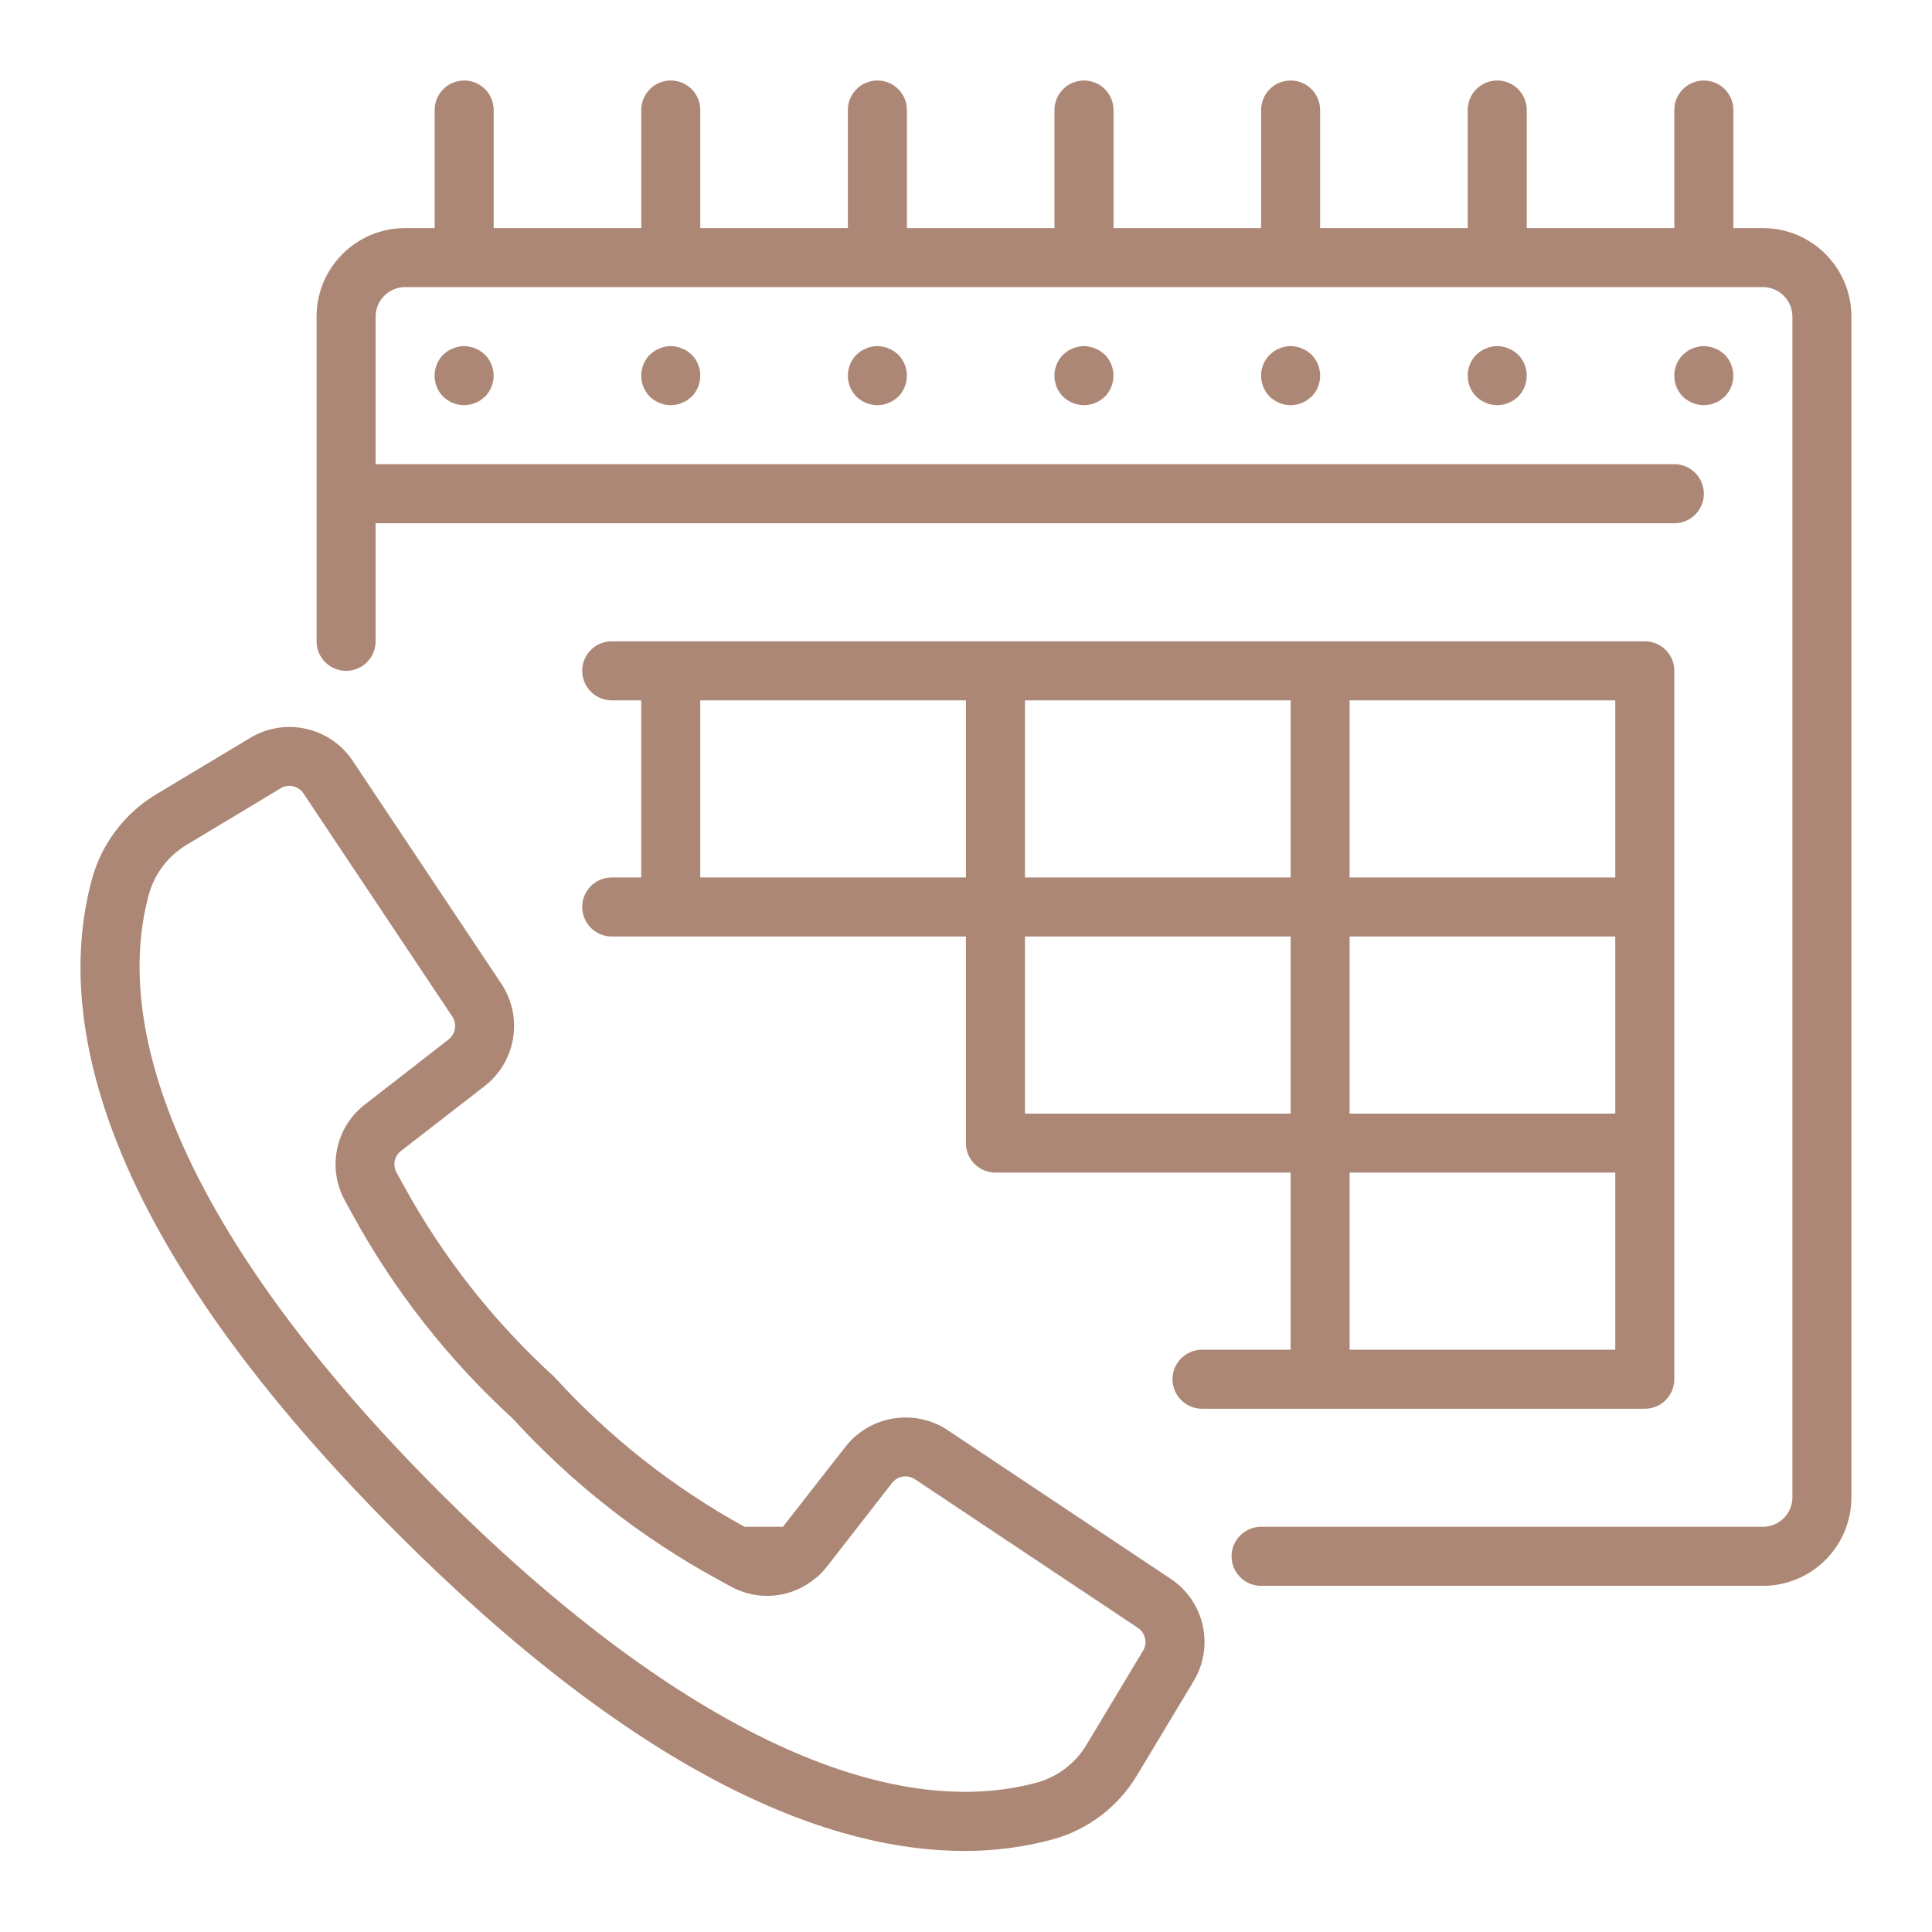
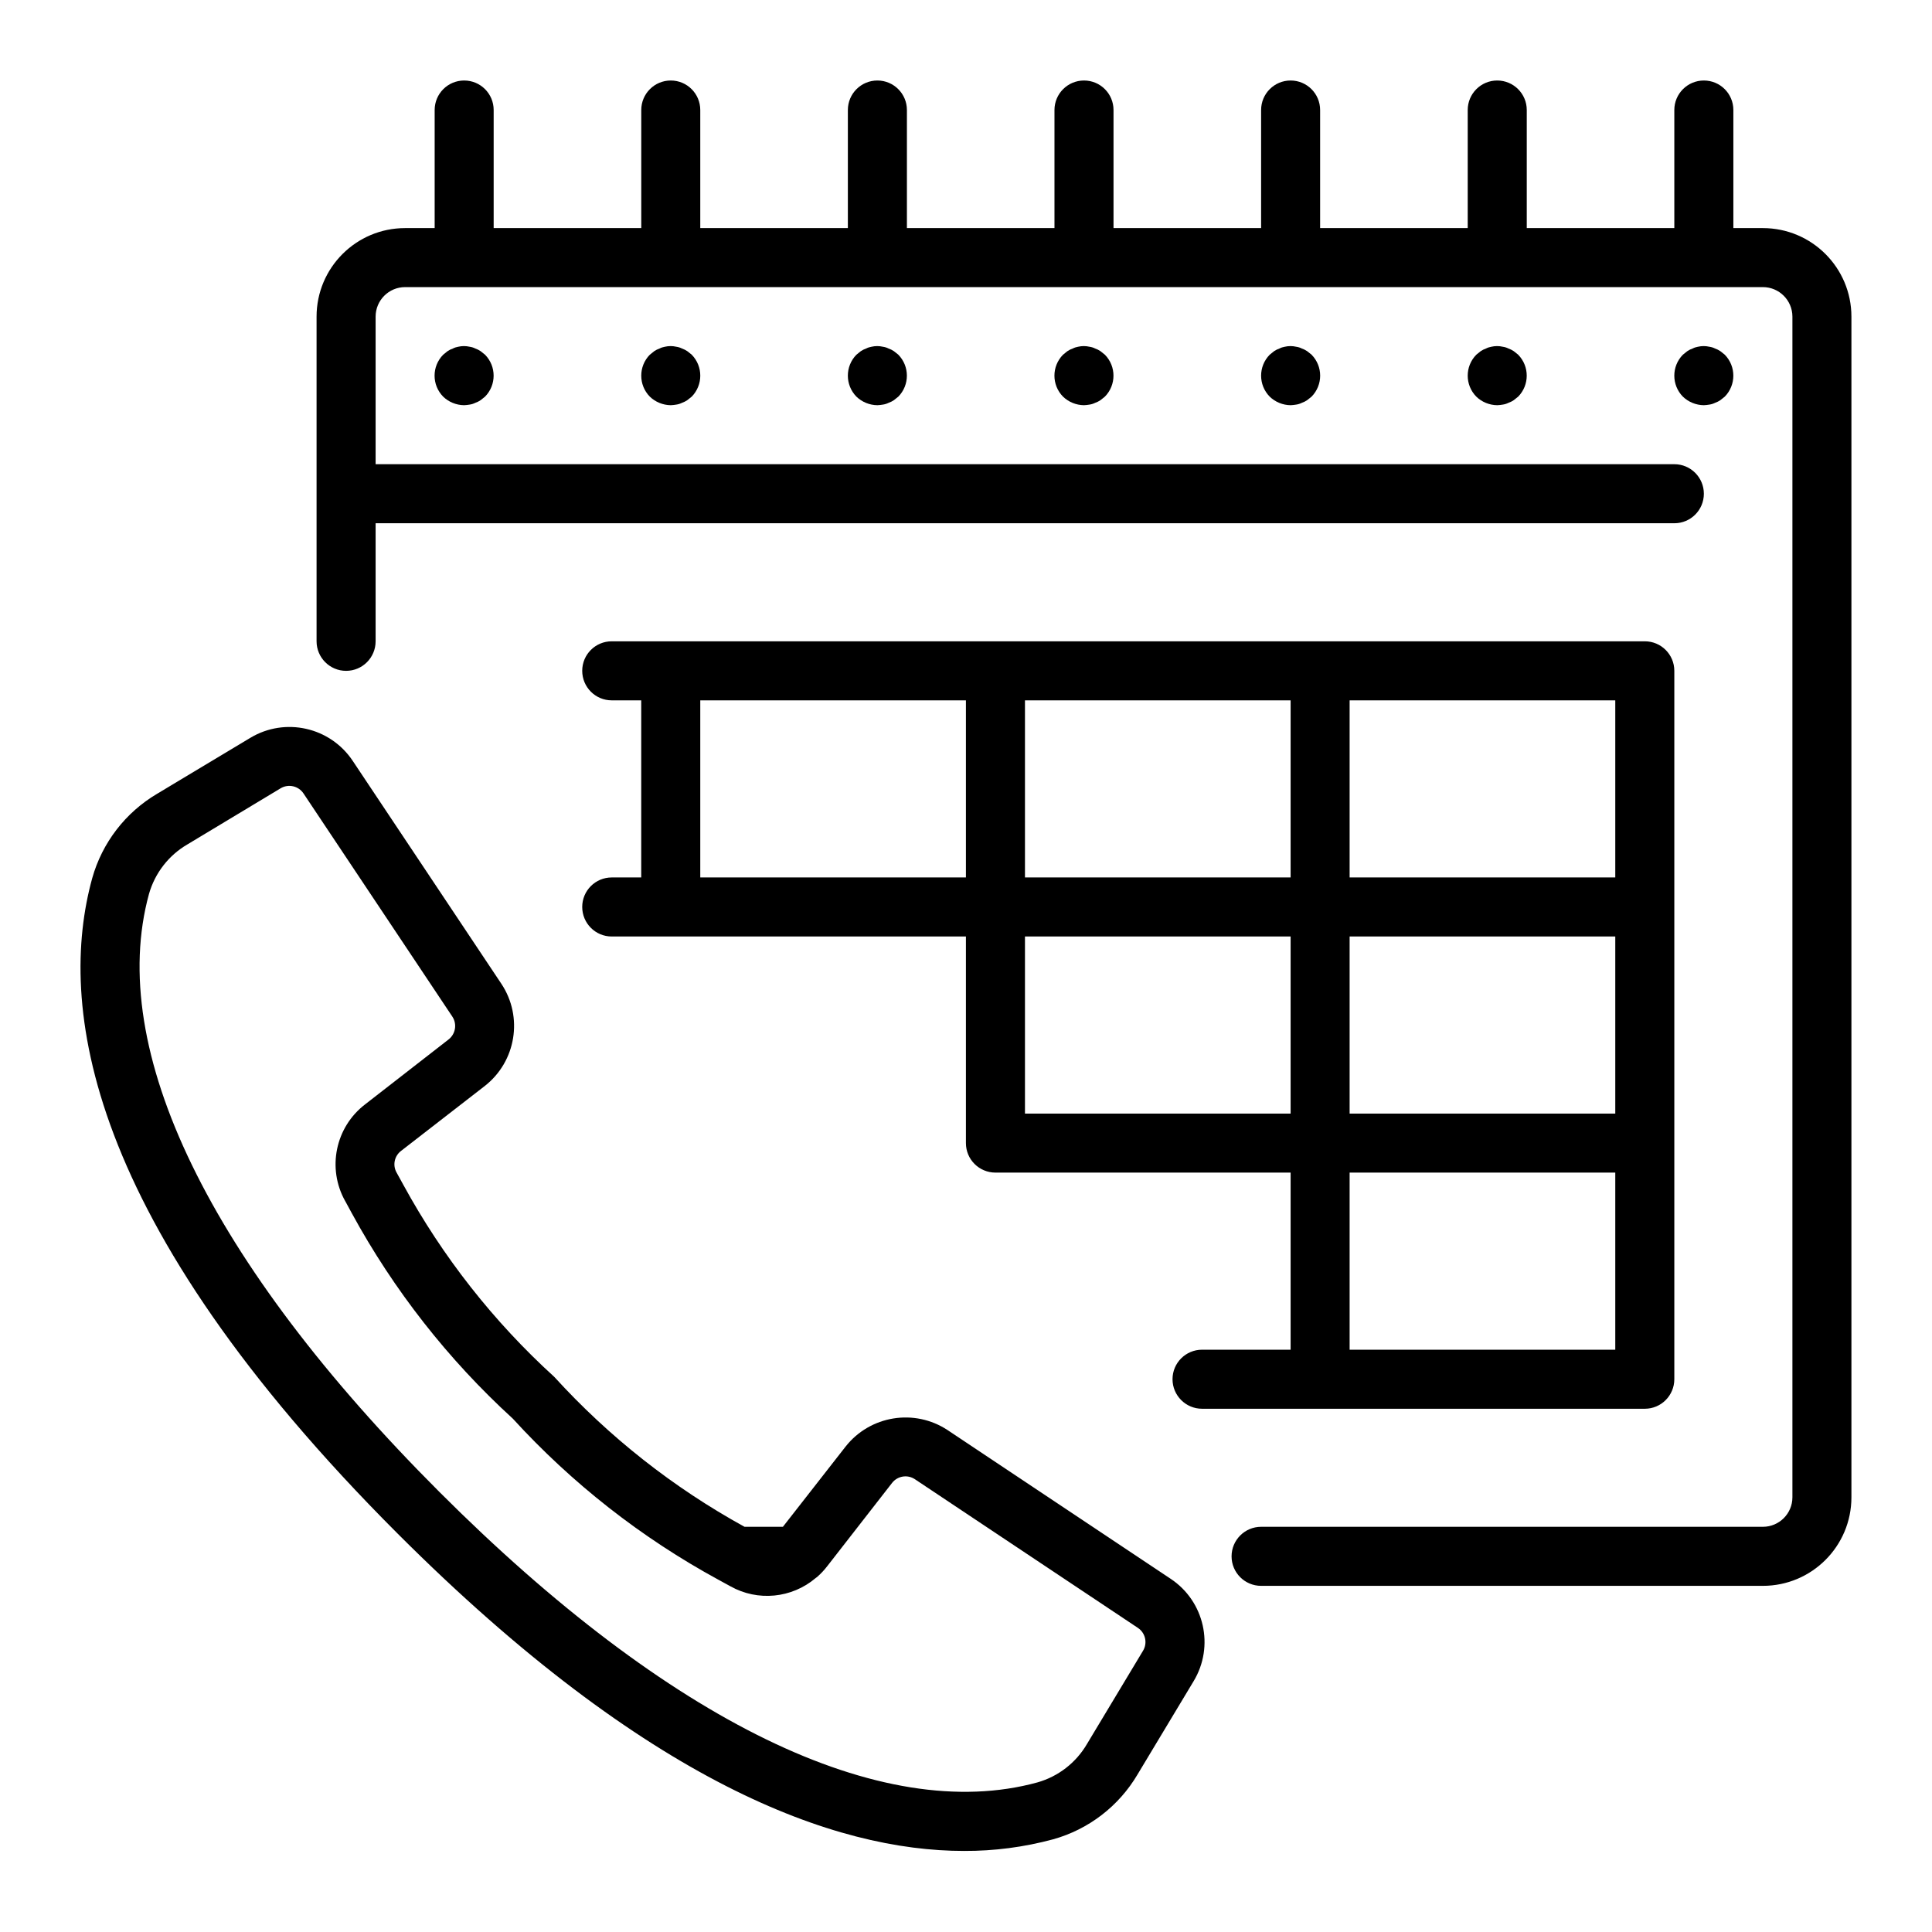
<svg xmlns="http://www.w3.org/2000/svg" width="48" height="48" viewBox="0 0 48 48" fill="none">
-   <path fill-rule="evenodd" clip-rule="evenodd" d="M43.065 5.667H43.798C45.013 5.667 45.998 6.652 45.998 7.867V37.2C45.998 38.415 45.013 39.4 43.798 39.4H31.332C30.927 39.4 30.598 39.072 30.598 38.667C30.598 38.262 30.927 37.933 31.332 37.933H43.798C44.203 37.933 44.532 37.605 44.532 37.2V7.867C44.532 7.462 44.203 7.133 43.798 7.133H10.065C9.66 7.133 9.332 7.462 9.332 7.867V11.533H41.599C42.004 11.533 42.332 11.862 42.332 12.267C42.332 12.672 42.004 13 41.599 13H9.332V15.933C9.332 16.338 9.004 16.667 8.599 16.667C8.194 16.667 7.865 16.338 7.865 15.933V7.867C7.865 6.652 8.85 5.667 10.065 5.667H10.799V2.733C10.799 2.328 11.127 2 11.532 2C11.937 2 12.265 2.328 12.265 2.733V5.667H15.932V2.733C15.932 2.328 16.26 2 16.665 2C17.07 2 17.398 2.328 17.398 2.733V5.667H21.065V2.733C21.065 2.328 21.393 2 21.799 2C22.203 2 22.532 2.328 22.532 2.733V5.667H26.198V2.733C26.198 2.328 26.527 2 26.932 2C27.337 2 27.665 2.328 27.665 2.733V5.667H31.332V2.733C31.332 2.328 31.66 2 32.065 2C32.47 2 32.798 2.328 32.798 2.733V5.667H36.465V2.733C36.465 2.328 36.793 2 37.198 2C37.603 2 37.932 2.328 37.932 2.733V5.667H41.598V2.733C41.598 2.328 41.927 2 42.332 2C42.737 2 43.065 2.328 43.065 2.733V5.667ZM29.085 39.225L23.544 35.531C22.72 34.987 21.616 35.166 21.006 35.943L19.451 37.933H18.498C16.728 36.96 15.131 35.701 13.771 34.208C12.264 32.837 10.997 31.225 10.021 29.437L9.85 29.126C9.751 28.945 9.8 28.719 9.964 28.594L12.044 26.981C12.823 26.372 13.003 25.267 12.457 24.443L8.763 18.903C8.204 18.064 7.084 17.812 6.22 18.331L3.904 19.721C3.116 20.186 2.538 20.938 2.291 21.819C1.434 24.931 2.059 30.281 9.881 38.104C16.09 44.313 20.74 45.986 23.952 45.986C24.699 45.989 25.443 45.892 26.165 45.697C27.047 45.451 27.798 44.873 28.263 44.084L29.656 41.767C30.176 40.903 29.925 39.783 29.085 39.225ZM28.398 41.013L27.005 43.33C26.734 43.794 26.293 44.136 25.776 44.283C21.908 45.344 16.631 42.781 10.917 37.067C5.203 31.353 2.641 26.075 3.702 22.208C3.85 21.69 4.191 21.25 4.656 20.979L6.972 19.585C7.166 19.469 7.416 19.526 7.541 19.714L11.238 25.257C11.36 25.441 11.319 25.688 11.146 25.824L9.072 27.437C8.332 28.003 8.121 29.026 8.575 29.839L8.577 29.841L8.74 30.141C9.782 32.052 11.134 33.778 12.741 35.246C14.21 36.854 15.936 38.207 17.849 39.248L18.147 39.411C18.826 39.792 19.671 39.71 20.265 39.206C20.269 39.202 20.275 39.199 20.28 39.195L20.28 39.195C20.286 39.191 20.292 39.187 20.298 39.182C20.39 39.102 20.474 39.013 20.549 38.916L22.163 36.843C22.299 36.669 22.545 36.628 22.729 36.75L28.27 40.444C28.458 40.569 28.515 40.82 28.398 41.013ZM11.809 8.659C11.765 8.636 11.718 8.622 11.669 8.615C11.575 8.593 11.477 8.593 11.384 8.615C11.338 8.623 11.293 8.637 11.252 8.659C11.205 8.675 11.16 8.697 11.119 8.725L11.01 8.813C10.726 9.102 10.726 9.565 11.01 9.854C11.149 9.989 11.336 10.065 11.53 10.067C11.577 10.065 11.623 10.06 11.669 10.052C11.718 10.045 11.765 10.03 11.809 10.008C11.856 9.992 11.9 9.97 11.941 9.942L12.051 9.854C12.335 9.565 12.335 9.102 12.051 8.813L11.941 8.725C11.9 8.697 11.855 8.675 11.809 8.659ZM16.804 8.615C16.852 8.622 16.9 8.636 16.944 8.659C16.99 8.675 17.035 8.697 17.076 8.725L17.186 8.813C17.469 9.102 17.469 9.565 17.186 9.854L17.076 9.942C17.035 9.97 16.99 9.992 16.944 10.008C16.9 10.03 16.852 10.045 16.804 10.052C16.758 10.06 16.712 10.065 16.665 10.067C16.471 10.065 16.284 9.989 16.144 9.854C15.861 9.565 15.861 9.102 16.144 8.813L16.254 8.725C16.295 8.697 16.339 8.675 16.386 8.659C16.428 8.637 16.472 8.623 16.518 8.615C16.612 8.593 16.71 8.593 16.804 8.615ZM22.076 8.659C22.032 8.636 21.985 8.622 21.936 8.615C21.843 8.593 21.745 8.593 21.651 8.615C21.605 8.623 21.561 8.637 21.519 8.659C21.472 8.675 21.428 8.697 21.386 8.725L21.277 8.813C20.994 9.102 20.994 9.565 21.277 9.854C21.417 9.989 21.603 10.065 21.798 10.067C21.844 10.065 21.891 10.06 21.936 10.052C21.985 10.045 22.033 10.03 22.076 10.008C22.123 9.992 22.168 9.97 22.209 9.942L22.319 9.854C22.602 9.565 22.602 9.102 22.319 8.813L22.209 8.725C22.168 8.697 22.123 8.675 22.076 8.659ZM27.069 8.615C27.118 8.622 27.165 8.636 27.209 8.659C27.256 8.675 27.3 8.697 27.341 8.725L27.451 8.813C27.735 9.102 27.735 9.565 27.451 9.854L27.341 9.942C27.3 9.97 27.256 9.992 27.209 10.008C27.165 10.03 27.118 10.045 27.069 10.052C27.024 10.06 26.977 10.065 26.931 10.067C26.736 10.065 26.55 9.989 26.41 9.854C26.126 9.565 26.126 9.102 26.41 8.813L26.519 8.725C26.56 8.697 26.605 8.675 26.652 8.659C26.694 8.637 26.738 8.623 26.784 8.615C26.878 8.593 26.975 8.593 27.069 8.615ZM32.344 8.659C32.3 8.636 32.253 8.622 32.204 8.615C32.11 8.593 32.013 8.593 31.919 8.615C31.873 8.623 31.828 8.637 31.787 8.659C31.74 8.675 31.695 8.697 31.654 8.725L31.545 8.813C31.261 9.102 31.261 9.565 31.545 9.854C31.684 9.989 31.871 10.065 32.065 10.067C32.112 10.065 32.158 10.06 32.204 10.052C32.253 10.045 32.3 10.03 32.344 10.008C32.391 9.992 32.435 9.97 32.476 9.942L32.586 9.854C32.87 9.565 32.87 9.102 32.586 8.813L32.476 8.725C32.435 8.697 32.391 8.675 32.344 8.659ZM37.337 8.615C37.386 8.622 37.433 8.636 37.477 8.659C37.523 8.675 37.568 8.697 37.609 8.725L37.719 8.813C38.002 9.102 38.002 9.565 37.719 9.854L37.609 9.942C37.568 9.97 37.524 9.992 37.477 10.008C37.433 10.03 37.386 10.045 37.337 10.052C37.291 10.06 37.245 10.065 37.198 10.067C37.004 10.065 36.817 9.989 36.678 9.854C36.394 9.565 36.394 9.102 36.678 8.813L36.787 8.725C36.828 8.697 36.873 8.675 36.919 8.659C36.961 8.637 37.006 8.623 37.051 8.615C37.145 8.593 37.243 8.593 37.337 8.615ZM42.742 9.942L42.852 9.854C43.135 9.565 43.135 9.102 42.852 8.813L42.742 8.725C42.701 8.697 42.656 8.675 42.61 8.659C42.566 8.636 42.518 8.622 42.47 8.615C42.376 8.593 42.278 8.593 42.184 8.615C42.138 8.623 42.094 8.637 42.052 8.659C42.005 8.675 41.961 8.697 41.92 8.725L41.81 8.813C41.527 9.102 41.527 9.565 41.81 9.854C41.95 9.989 42.137 10.065 42.331 10.067C42.377 10.065 42.424 10.06 42.47 10.052C42.519 10.045 42.566 10.03 42.61 10.008C42.656 9.992 42.701 9.97 42.742 9.942ZM14.465 22.533C14.465 22.128 14.793 21.8 15.198 21.8V21.8H15.931V17.4H15.198C14.793 17.4 14.465 17.071 14.465 16.666C14.465 16.261 14.793 15.933 15.198 15.933H40.865C41.27 15.933 41.598 16.261 41.598 16.666V34.266C41.598 34.671 41.27 35 40.865 35H29.865C29.46 35 29.131 34.671 29.131 34.266C29.131 33.861 29.46 33.533 29.865 33.533H32.065V29.133H24.732C24.326 29.133 23.998 28.805 23.998 28.4V23.267H15.198C14.793 23.267 14.465 22.938 14.465 22.533ZM40.131 17.4H33.531V21.8H40.131V17.4ZM33.531 23.267H40.131V27.667H33.531V23.267ZM40.131 29.133H33.531V33.533H40.131V29.133ZM25.465 17.4H32.065V21.8H25.465V17.4ZM32.065 23.267H25.465V27.667H32.065V23.267ZM17.398 17.4H23.998V21.8H17.398V17.4Z" fill="#AD8775" />
+   <path fill-rule="evenodd" clip-rule="evenodd" d="M43.065 5.667H43.798C45.013 5.667 45.998 6.652 45.998 7.867V37.2C45.998 38.415 45.013 39.4 43.798 39.4H31.332C30.927 39.4 30.598 39.072 30.598 38.667C30.598 38.262 30.927 37.933 31.332 37.933H43.798C44.203 37.933 44.532 37.605 44.532 37.2V7.867C44.532 7.462 44.203 7.133 43.798 7.133H10.065C9.66 7.133 9.332 7.462 9.332 7.867V11.533H41.599C42.004 11.533 42.332 11.862 42.332 12.267C42.332 12.672 42.004 13 41.599 13H9.332V15.933C9.332 16.338 9.004 16.667 8.599 16.667C8.194 16.667 7.865 16.338 7.865 15.933V7.867C7.865 6.652 8.85 5.667 10.065 5.667H10.799V2.733C10.799 2.328 11.127 2 11.532 2C11.937 2 12.265 2.328 12.265 2.733V5.667H15.932V2.733C15.932 2.328 16.26 2 16.665 2C17.07 2 17.398 2.328 17.398 2.733V5.667H21.065V2.733C21.065 2.328 21.393 2 21.799 2C22.203 2 22.532 2.328 22.532 2.733V5.667H26.198V2.733C26.198 2.328 26.527 2 26.932 2C27.337 2 27.665 2.328 27.665 2.733V5.667H31.332V2.733C31.332 2.328 31.66 2 32.065 2C32.47 2 32.798 2.328 32.798 2.733V5.667H36.465V2.733C36.465 2.328 36.793 2 37.198 2C37.603 2 37.932 2.328 37.932 2.733V5.667H41.598V2.733C41.598 2.328 41.927 2 42.332 2C42.737 2 43.065 2.328 43.065 2.733V5.667ZM29.085 39.225L23.544 35.531C22.72 34.987 21.616 35.166 21.006 35.943L19.451 37.933H18.498C16.728 36.96 15.131 35.701 13.771 34.208C12.264 32.837 10.997 31.225 10.021 29.437L9.85 29.126C9.751 28.945 9.8 28.719 9.964 28.594L12.044 26.981C12.823 26.372 13.003 25.267 12.457 24.443L8.763 18.903C8.204 18.064 7.084 17.812 6.22 18.331L3.904 19.721C3.116 20.186 2.538 20.938 2.291 21.819C1.434 24.931 2.059 30.281 9.881 38.104C16.09 44.313 20.74 45.986 23.952 45.986C24.699 45.989 25.443 45.892 26.165 45.697C27.047 45.451 27.798 44.873 28.263 44.084L29.656 41.767C30.176 40.903 29.925 39.783 29.085 39.225ZM28.398 41.013L27.005 43.33C26.734 43.794 26.293 44.136 25.776 44.283C21.908 45.344 16.631 42.781 10.917 37.067C5.203 31.353 2.641 26.075 3.702 22.208C3.85 21.69 4.191 21.25 4.656 20.979L6.972 19.585C7.166 19.469 7.416 19.526 7.541 19.714L11.238 25.257C11.36 25.441 11.319 25.688 11.146 25.824L9.072 27.437C8.332 28.003 8.121 29.026 8.575 29.839L8.577 29.841L8.74 30.141C9.782 32.052 11.134 33.778 12.741 35.246C14.21 36.854 15.936 38.207 17.849 39.248L18.147 39.411C18.826 39.792 19.671 39.71 20.265 39.206C20.269 39.202 20.275 39.199 20.28 39.195L20.28 39.195C20.286 39.191 20.292 39.187 20.298 39.182C20.39 39.102 20.474 39.013 20.549 38.916L22.163 36.843C22.299 36.669 22.545 36.628 22.729 36.75L28.27 40.444C28.458 40.569 28.515 40.82 28.398 41.013ZM11.809 8.659C11.765 8.636 11.718 8.622 11.669 8.615C11.575 8.593 11.477 8.593 11.384 8.615C11.338 8.623 11.293 8.637 11.252 8.659C11.205 8.675 11.16 8.697 11.119 8.725L11.01 8.813C10.726 9.102 10.726 9.565 11.01 9.854C11.149 9.989 11.336 10.065 11.53 10.067C11.577 10.065 11.623 10.06 11.669 10.052C11.718 10.045 11.765 10.03 11.809 10.008C11.856 9.992 11.9 9.97 11.941 9.942L12.051 9.854C12.335 9.565 12.335 9.102 12.051 8.813L11.941 8.725C11.9 8.697 11.855 8.675 11.809 8.659ZM16.804 8.615C16.852 8.622 16.9 8.636 16.944 8.659C16.99 8.675 17.035 8.697 17.076 8.725L17.186 8.813C17.469 9.102 17.469 9.565 17.186 9.854L17.076 9.942C17.035 9.97 16.99 9.992 16.944 10.008C16.9 10.03 16.852 10.045 16.804 10.052C16.758 10.06 16.712 10.065 16.665 10.067C16.471 10.065 16.284 9.989 16.144 9.854C15.861 9.565 15.861 9.102 16.144 8.813L16.254 8.725C16.295 8.697 16.339 8.675 16.386 8.659C16.428 8.637 16.472 8.623 16.518 8.615C16.612 8.593 16.71 8.593 16.804 8.615ZM22.076 8.659C22.032 8.636 21.985 8.622 21.936 8.615C21.843 8.593 21.745 8.593 21.651 8.615C21.605 8.623 21.561 8.637 21.519 8.659C21.472 8.675 21.428 8.697 21.386 8.725L21.277 8.813C20.994 9.102 20.994 9.565 21.277 9.854C21.417 9.989 21.603 10.065 21.798 10.067C21.844 10.065 21.891 10.06 21.936 10.052C21.985 10.045 22.033 10.03 22.076 10.008C22.123 9.992 22.168 9.97 22.209 9.942L22.319 9.854C22.602 9.565 22.602 9.102 22.319 8.813L22.209 8.725C22.168 8.697 22.123 8.675 22.076 8.659ZM27.069 8.615C27.118 8.622 27.165 8.636 27.209 8.659C27.256 8.675 27.3 8.697 27.341 8.725L27.451 8.813C27.735 9.102 27.735 9.565 27.451 9.854L27.341 9.942C27.3 9.97 27.256 9.992 27.209 10.008C27.165 10.03 27.118 10.045 27.069 10.052C27.024 10.06 26.977 10.065 26.931 10.067C26.736 10.065 26.55 9.989 26.41 9.854C26.126 9.565 26.126 9.102 26.41 8.813L26.519 8.725C26.56 8.697 26.605 8.675 26.652 8.659C26.694 8.637 26.738 8.623 26.784 8.615C26.878 8.593 26.975 8.593 27.069 8.615ZM32.344 8.659C32.3 8.636 32.253 8.622 32.204 8.615C32.11 8.593 32.013 8.593 31.919 8.615C31.873 8.623 31.828 8.637 31.787 8.659C31.74 8.675 31.695 8.697 31.654 8.725L31.545 8.813C31.261 9.102 31.261 9.565 31.545 9.854C31.684 9.989 31.871 10.065 32.065 10.067C32.112 10.065 32.158 10.06 32.204 10.052C32.253 10.045 32.3 10.03 32.344 10.008C32.391 9.992 32.435 9.97 32.476 9.942L32.586 9.854C32.87 9.565 32.87 9.102 32.586 8.813L32.476 8.725C32.435 8.697 32.391 8.675 32.344 8.659ZM37.337 8.615C37.386 8.622 37.433 8.636 37.477 8.659C37.523 8.675 37.568 8.697 37.609 8.725L37.719 8.813C38.002 9.102 38.002 9.565 37.719 9.854L37.609 9.942C37.568 9.97 37.524 9.992 37.477 10.008C37.433 10.03 37.386 10.045 37.337 10.052C37.291 10.06 37.245 10.065 37.198 10.067C37.004 10.065 36.817 9.989 36.678 9.854C36.394 9.565 36.394 9.102 36.678 8.813L36.787 8.725C36.828 8.697 36.873 8.675 36.919 8.659C36.961 8.637 37.006 8.623 37.051 8.615C37.145 8.593 37.243 8.593 37.337 8.615ZM42.742 9.942L42.852 9.854C43.135 9.565 43.135 9.102 42.852 8.813L42.742 8.725C42.701 8.697 42.656 8.675 42.61 8.659C42.566 8.636 42.518 8.622 42.47 8.615C42.376 8.593 42.278 8.593 42.184 8.615C42.138 8.623 42.094 8.637 42.052 8.659C42.005 8.675 41.961 8.697 41.92 8.725L41.81 8.813C41.527 9.102 41.527 9.565 41.81 9.854C41.95 9.989 42.137 10.065 42.331 10.067C42.377 10.065 42.424 10.06 42.47 10.052C42.519 10.045 42.566 10.03 42.61 10.008C42.656 9.992 42.701 9.97 42.742 9.942ZM14.465 22.533C14.465 22.128 14.793 21.8 15.198 21.8V21.8H15.931V17.4H15.198C14.793 17.4 14.465 17.071 14.465 16.666C14.465 16.261 14.793 15.933 15.198 15.933H40.865C41.27 15.933 41.598 16.261 41.598 16.666V34.266C41.598 34.671 41.27 35 40.865 35H29.865C29.46 35 29.131 34.671 29.131 34.266C29.131 33.861 29.46 33.533 29.865 33.533H32.065V29.133H24.732C24.326 29.133 23.998 28.805 23.998 28.4V23.267H15.198C14.793 23.267 14.465 22.938 14.465 22.533ZM40.131 17.4H33.531V21.8H40.131V17.4ZM33.531 23.267H40.131V27.667H33.531V23.267ZM40.131 29.133H33.531V33.533H40.131V29.133ZM25.465 17.4H32.065V21.8H25.465V17.4ZM32.065 23.267H25.465V27.667H32.065V23.267ZM17.398 17.4H23.998V21.8H17.398V17.4Z" fill="currentColor" />
</svg>
